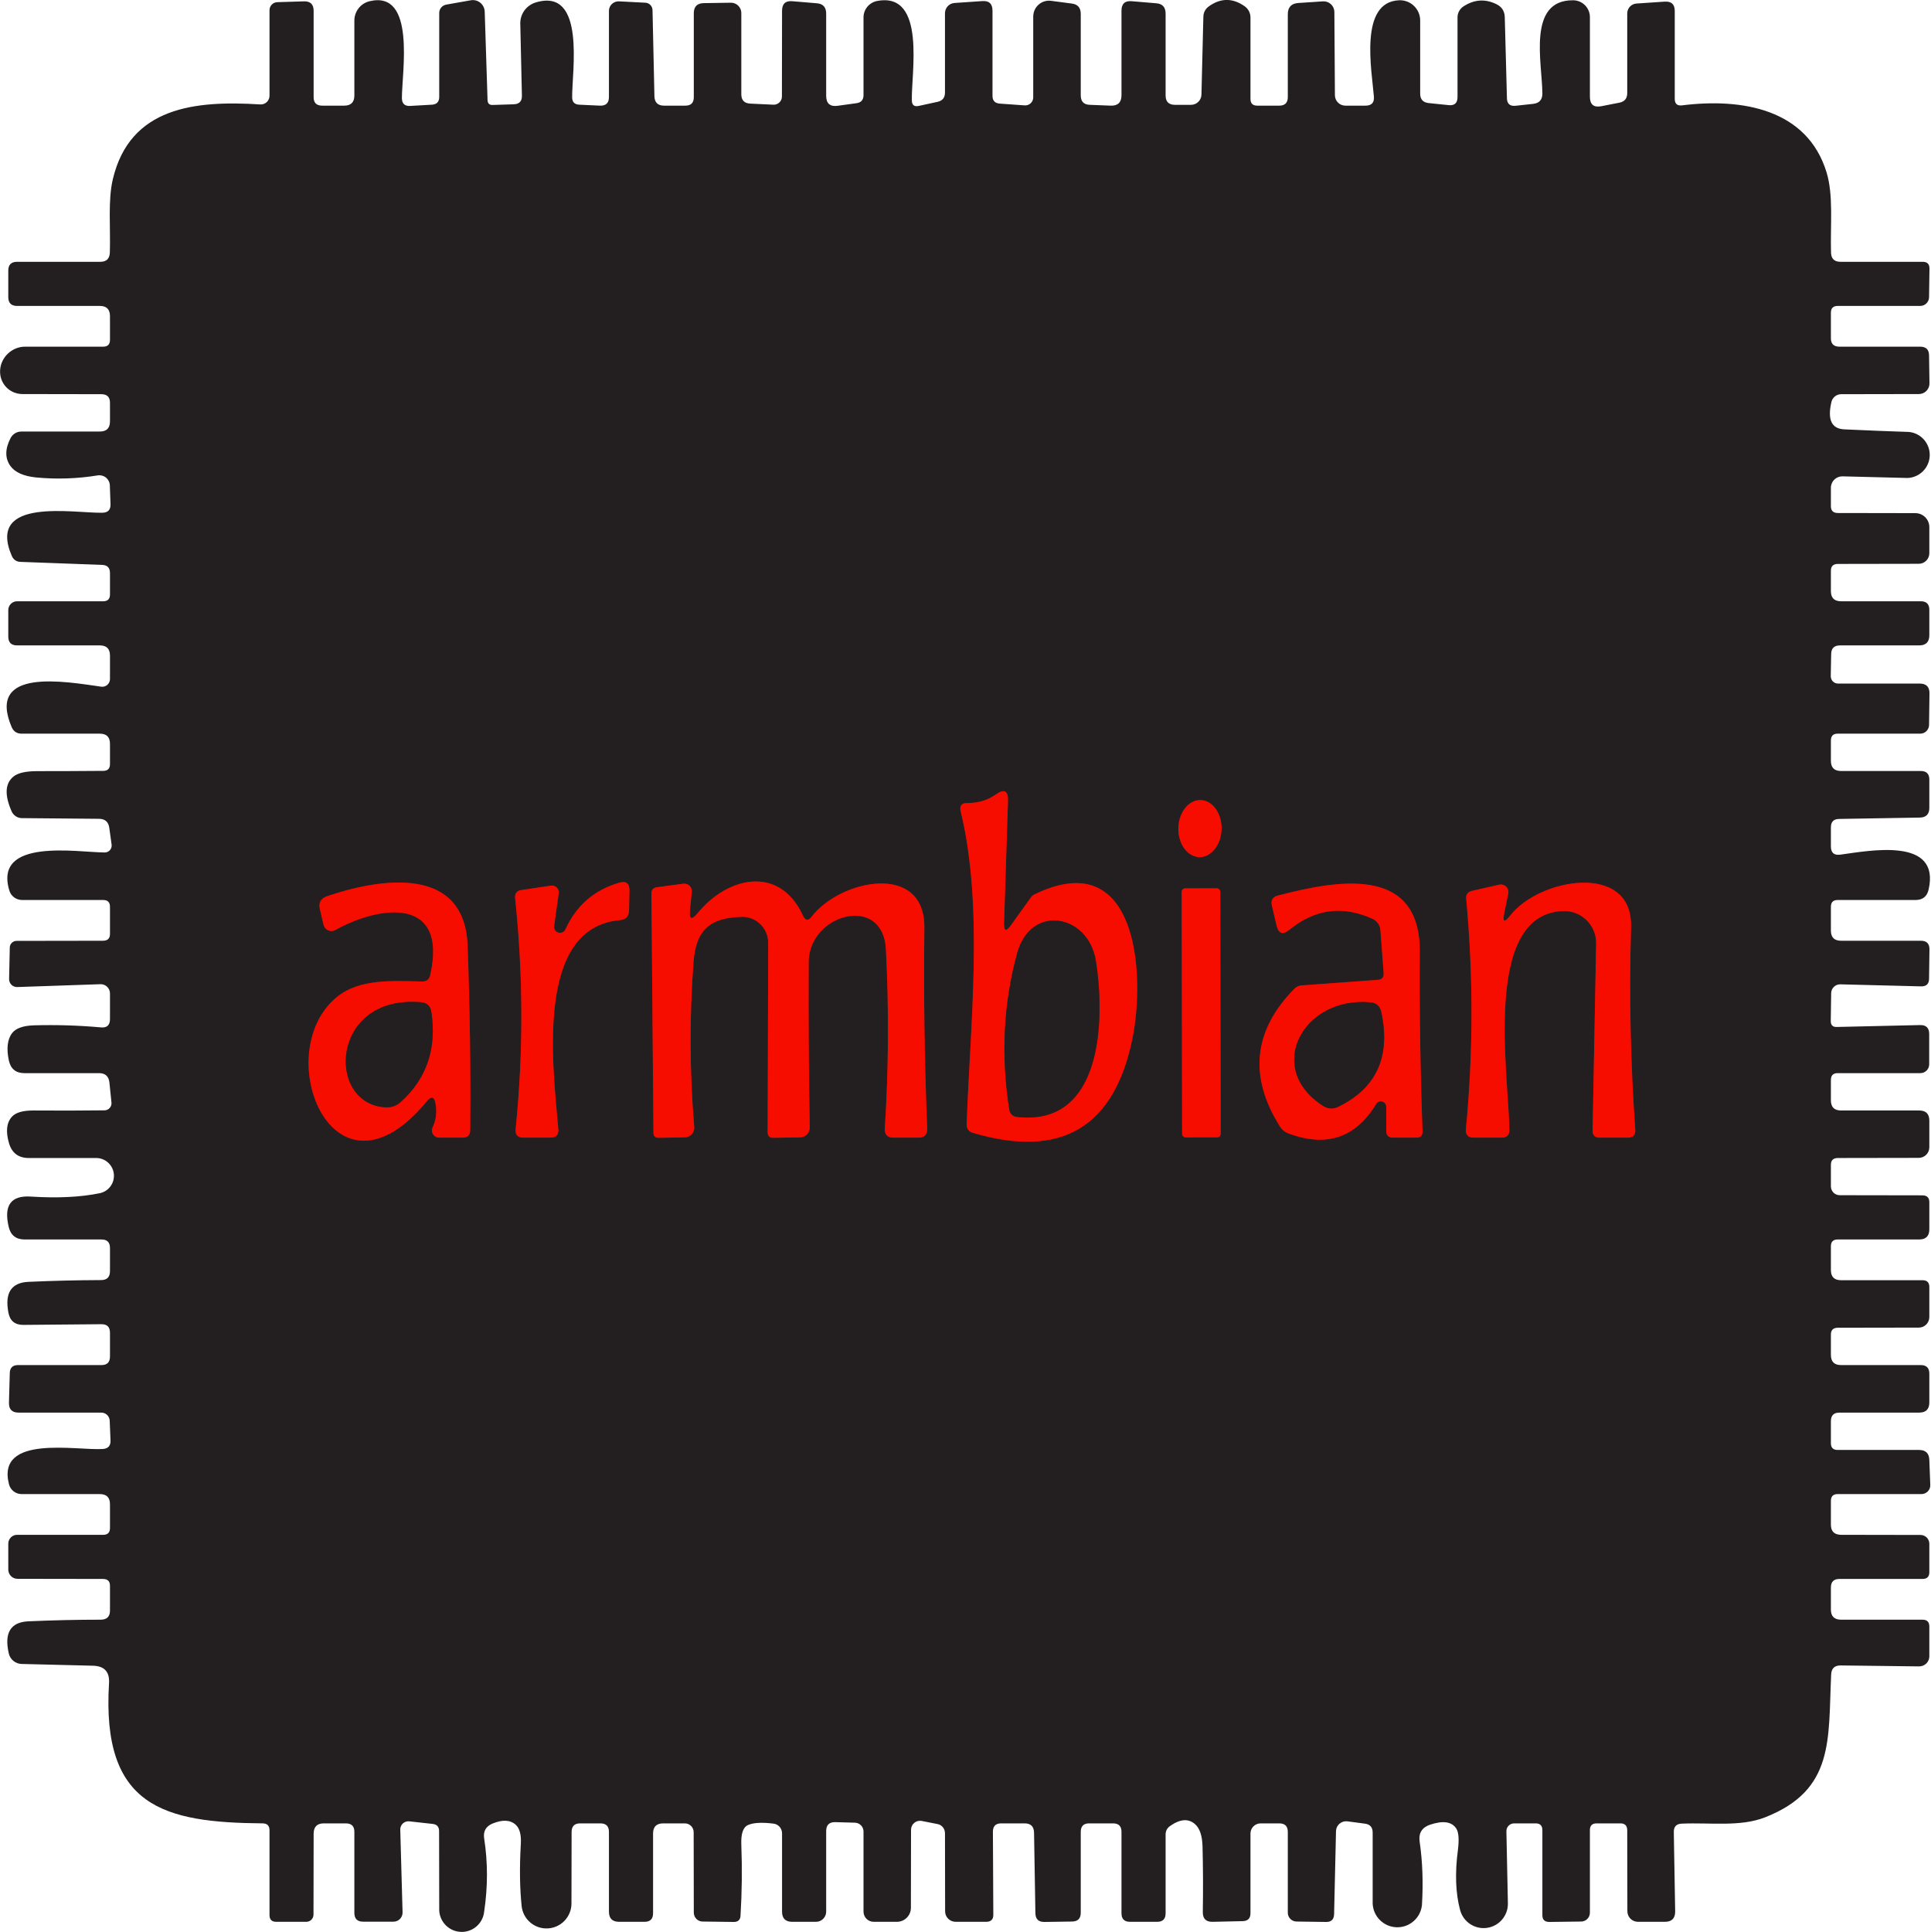
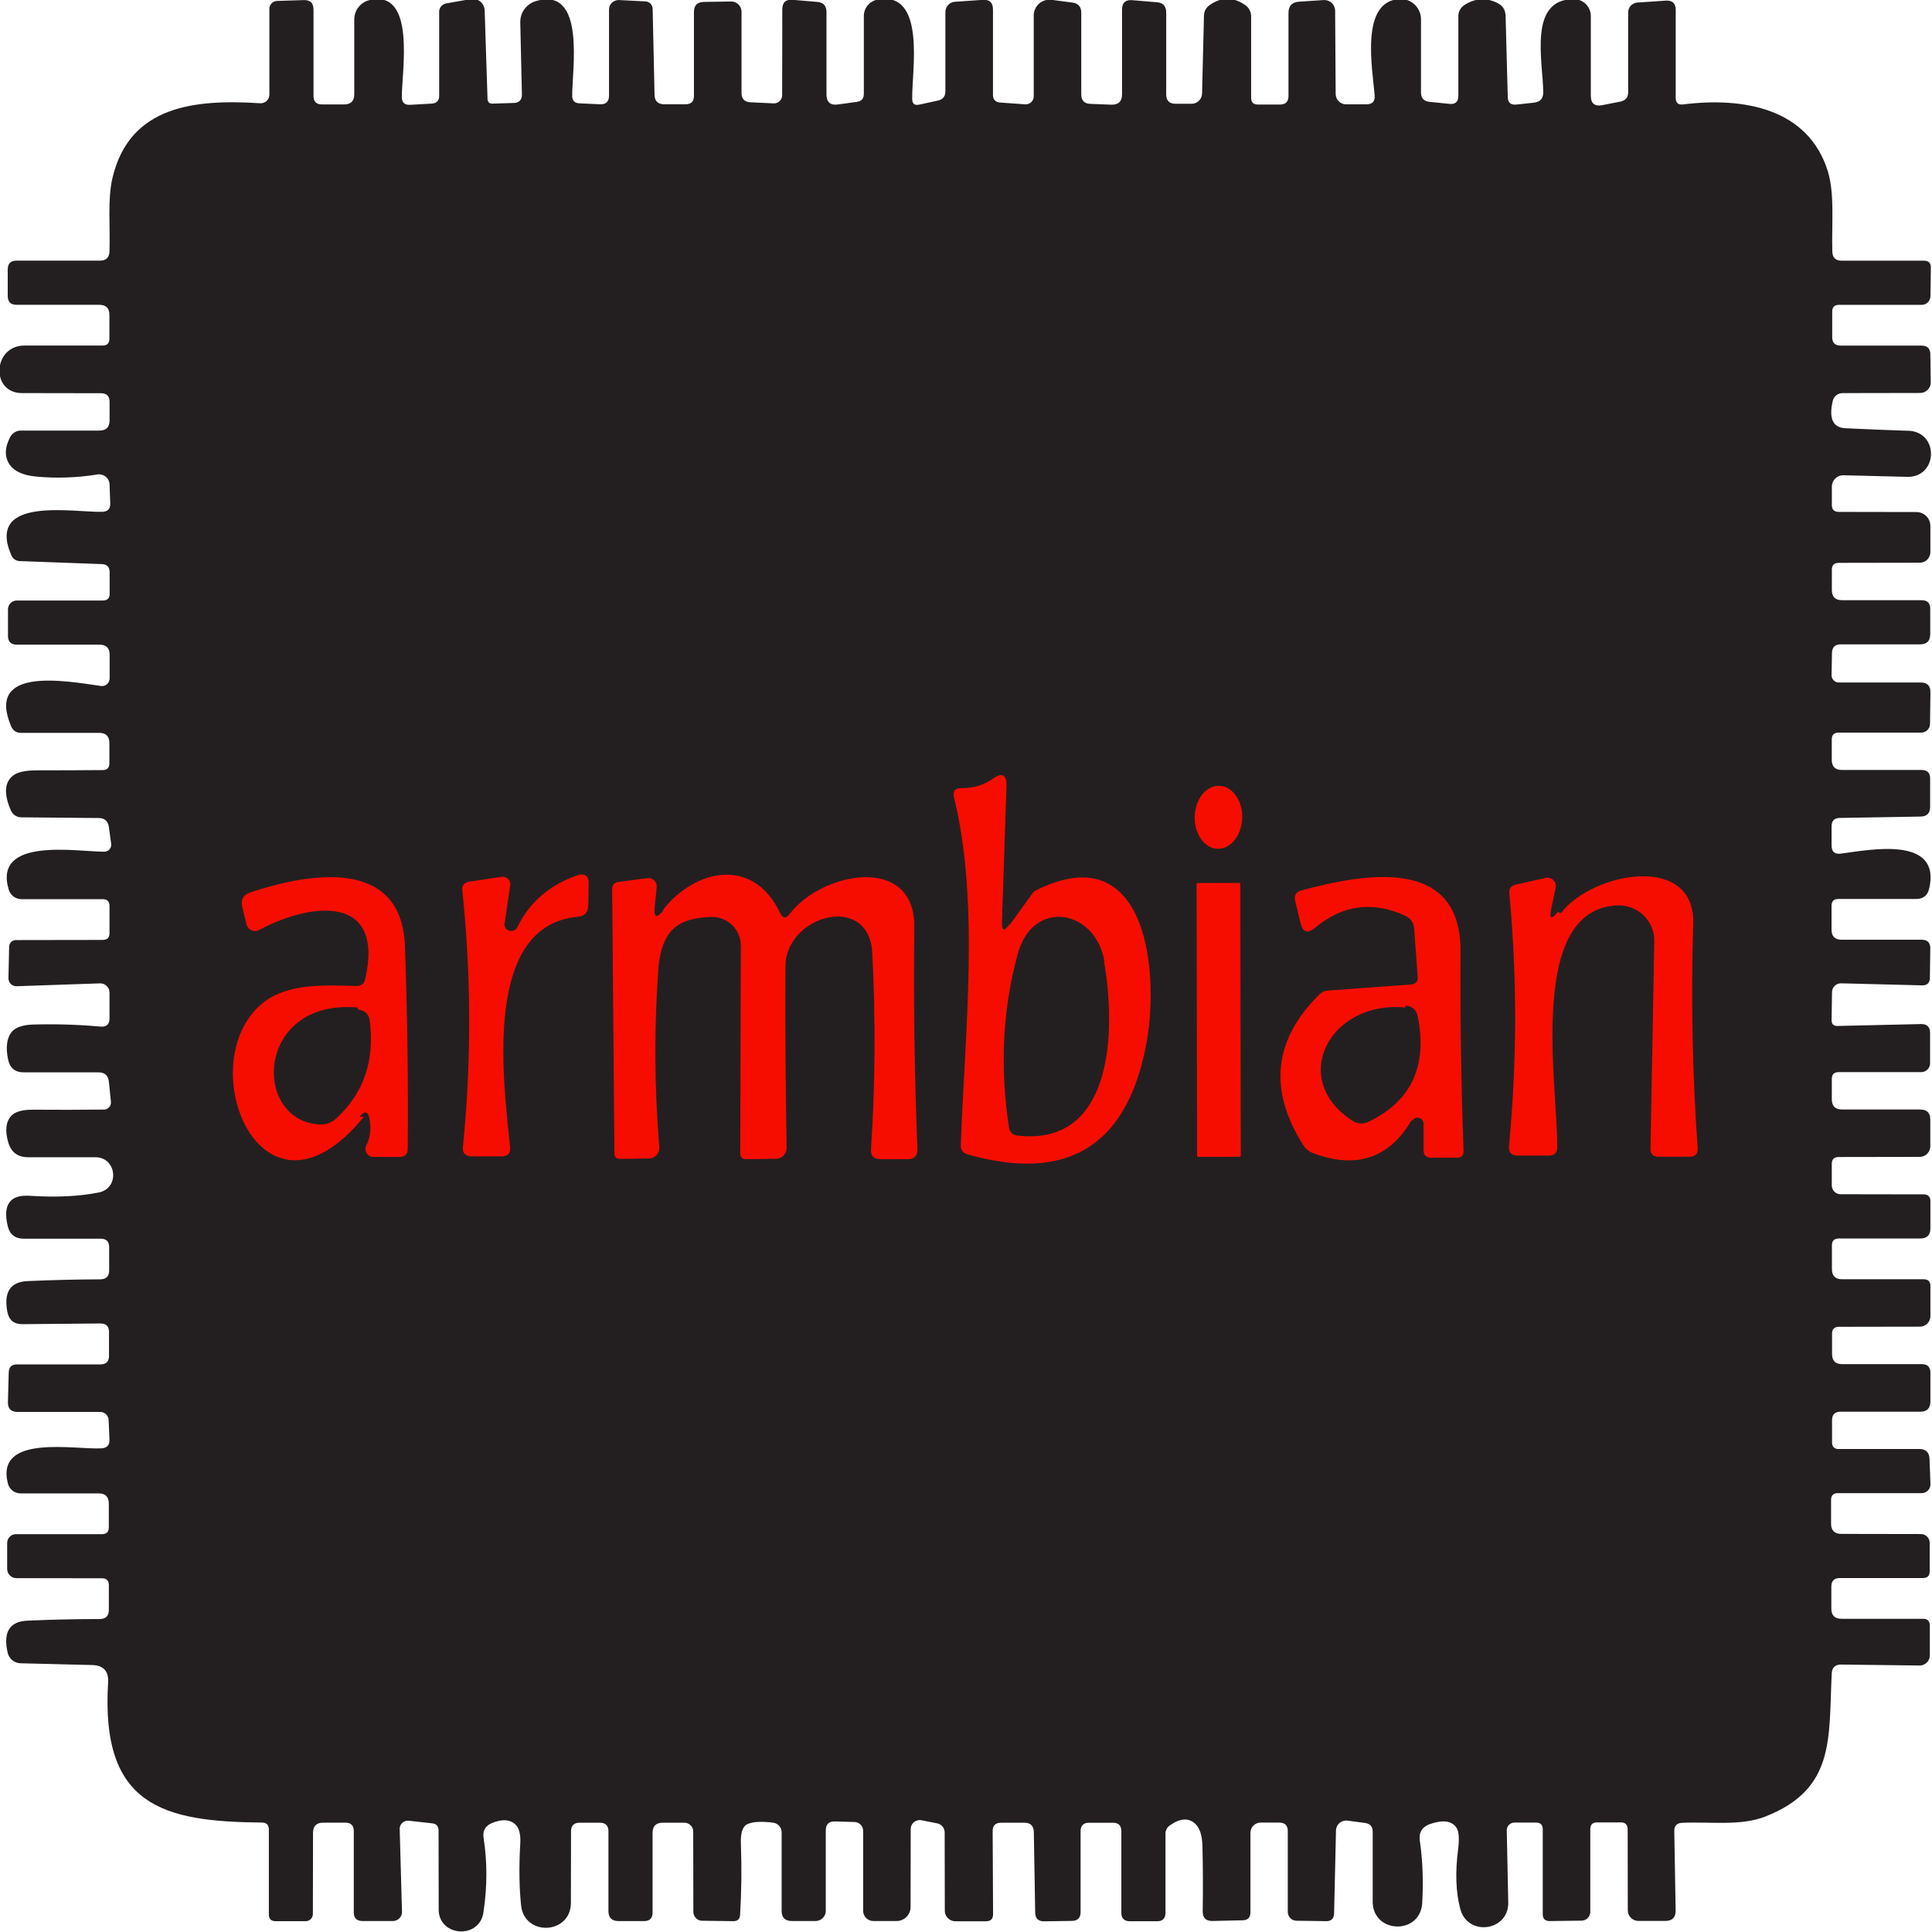
- <svg xmlns="http://www.w3.org/2000/svg" viewBox="28.65 29.22 142.17 142.28">
-   <g fill="none" stroke="#8d1610" stroke-width="2">
-     <path d="m102.6 97.19.29-8.98q.04-1.14-.9-.48-.91.64-2.09.63-.65-.01-.49.62c1.71 7.03.69 15.76.44 23.02q-.02.51.47.65 9.73 2.87 11.73-6.93c.98-4.8.37-14.35-7.23-10.62a.56.5 3 0 0-.21.17l-1.5 2.09q-.54.75-.51-.17M116.982 92.34a2.1 1.59 91.3 0 0 1.638-2.064 2.1 1.59 91.3 0 0-1.542-2.135 2.1 1.59 91.3 0 0-1.638 2.063 2.1 1.59 91.3 0 0 1.542 2.136M60.73 110.5q.17.93-.22 1.75a.53.53 0 0 0 .48.75h1.74q.54 0 .55-.54.06-6.81-.19-13.59c-.21-5.96-6.42-4.98-10.35-3.65q-.69.24-.53.95l.27 1.15a.6.59 68.8 0 0 .87.39c3.24-1.81 8.3-2.53 6.99 3.31q-.1.49-.6.48c-2.15-.04-4.63-.23-6.32 1.18-4.94 4.14-.21 15.97 6.66 7.65q.51-.63.65.17M69.46 97.44 69.8 95a.5.5 0 0 0-.56-.56l-2.2.33q-.5.08-.45.59.9 8.5.04 17-.07.64.57.64h1.99q.64 0 .58-.63c-.42-4.81-1.7-14.83 4.54-15.39q.66-.06.67-.72l.03-1.45q.01-.81-.76-.58-2.77.81-3.96 3.45a.44.44 0 0 1-.83-.24M79.47 96.21l.13-1.31a.55.55 0 0 0-.62-.6l-1.94.26q-.42.06-.41.47l.15 17.61q0 .37.37.37l1.94-.03a.7.7 0 0 0 .69-.76q-.51-6.08-.05-12.17c.18-2.35 1.21-3.24 3.53-3.31a1.91 1.9 89 0 1 1.97 1.91l-.04 13.95q0 .41.41.41l1.99-.03a.72.71 89.2 0 0 .7-.73q-.11-6.09-.08-12.18c.02-3.56 5.49-5.05 5.69-.93q.34 6.57-.08 13.19-.04.67.64.67h1.84q.67 0 .64-.68-.3-7.38-.21-14.76c.06-4.89-6.21-3.56-8.29-.84q-.38.5-.65-.07c-1.73-3.75-5.55-2.87-7.74-.2q-.69.85-.58-.24M139.44 96.47l.3-1.46a.55.55 0 0 0-.66-.64l-2.02.46q-.46.11-.42.58.79 8.48-.02 16.95-.06.64.58.64h2.05q.58 0 .57-.58c-.07-4.23-1.98-15.89 3.95-16.11a2.36 2.35-.5 0 1 2.44 2.4l-.26 13.76q-.01.53.52.53h2.07q.59 0 .55-.59-.53-7.45-.31-14.91c.14-4.82-6.76-3.63-8.91-.84q-.63.8-.43-.19M118.524 94.897a.26.26 0 0 0-.26-.259l-2.32.004a.26.26 0 0 0-.26.26l.032 17.82a.26.26 0 0 0 .26.26l2.32-.004a.26.26 0 0 0 .26-.26l-.032-17.82M130.75 110.73v1.77q0 .5.5.5h1.72q.47 0 .45-.47-.24-6.63-.2-13.23c.03-6.38-6.06-5.27-10.44-4.13q-.59.15-.45.74l.34 1.46q.22.92.95.32 2.83-2.31 6.13-.8a.99.99 0 0 1 .57.81l.24 3.17q.04.48-.44.51l-5.6.41a.82.81 19.8 0 0-.54.25q-4.52 4.61-1.07 10.12a1.31 1.26 83.1 0 0 .66.54q4.19 1.54 6.43-2.17a.4.4 0 0 1 .75.2" vector-effect="non-scaling-stroke" />
-     <path d="M109.36 99.97c-.55-3.43-4.79-4.23-5.8-.53q-1.51 5.56-.57 11.51a.61.61 0 0 0 .54.52c6.42.76 6.5-7.36 5.83-11.5M59.66 103.03c-6.72-.58-7.02 7.55-2.58 7.74a1.5 1.49-64.7 0 0 1.08-.39q2.87-2.58 2.26-6.63-.09-.66-.76-.72M129.59 103.04c-4.94-.47-7.85 4.84-3.48 7.63a1.12 1.08 47.8 0 0 1.08.07q4.26-2.06 3.19-7-.14-.64-.79-.7" vector-effect="non-scaling-stroke" />
-   </g>
-   <path fill="#231f20" d="M164 136h5.99q.74 0 .76.74l.07 1.83a.65.65 0 0 1-.65.68H164q-.5 0-.5.5v1.75q0 .74.75.75l5.85.01a.65.65 0 0 1 .65.65V145q0 .5-.5.5h-6.12q-.63 0-.63.63v1.62q0 .75.75.75h6q.5 0 .5.5v2.2a.75.74.4 0 1-.76.74l-5.76-.07q-.68-.01-.71.66c-.23 4.77.28 8.51-4.88 10.53-1.82.71-4.01.37-6.12.46q-.6.02-.59.62l.1 5.84q.01.77-.76.77h-1.98a.78.78 0 0 1-.78-.78l-.01-5.97q-.01-.5-.5-.5h-1.75q-.5 0-.5.5v6.08a.65.65 0 0 1-.64.65l-2.35.03q-.51 0-.51-.5V164q0-.5-.5-.5h-1.58a.57.57 0 0 0-.57.58l.11 5.29a1.79 1.79 0 0 1-3.52.51q-.5-1.86-.16-4.43.14-1.13-.11-1.55-.49-.79-1.95-.3-.89.31-.76 1.24.32 2.2.17 4.67a1.82 1.82 0 0 1-3.63-.11v-5.23q0-.58-.58-.65l-1.28-.17a.75.74 4.2 0 0-.84.72l-.14 6.12q-.02.58-.59.57l-2.18-.03a.65.65 0 0 1-.64-.65v-5.95q0-.63-.63-.63h-1.37a.75.75 0 0 0-.75.75v5.87q0 .56-.56.58l-2.22.05q-.74.02-.73-.72.04-2.43-.02-4.82-.03-1.19-.55-1.65-.73-.65-1.85.14-.32.23-.32.62v5.8q0 .63-.62.63h-2q-.63 0-.63-.63v-6q0-.62-.62-.62h-1.76q-.62 0-.62.63v5.95q0 .64-.64.65l-2.04.03q-.64.01-.66-.63l-.1-5.95q-.02-.68-.69-.68h-1.73q-.61 0-.61.61l.03 6.11q.01.53-.53.53h-2.24a.78.77 0 0 1-.78-.77l-.01-5.77a.69.67-85.4 0 0-.55-.66l-1.17-.23a.66.66 0 0 0-.78.64l-.01 5.76a1.03 1.03 0 0 1-1.03 1.03H93a.75.75 0 0 1-.75-.75v-5.9a.65.65 0 0 0-.64-.65l-1.43-.04q-.68-.02-.68.66V170a.75.75 0 0 1-.75.75H87q-.75 0-.75-.75v-5.77a.72.71-86.4 0 0-.62-.71q-1.29-.16-1.88.1-.55.23-.5 1.45.1 2.64-.06 5.24-.03.45-.49.45l-2.3-.03a.66.65 89.6 0 1-.65-.65l-.01-5.93a.65.65 0 0 0-.65-.65H77.5q-.75 0-.75.75v5.87q0 .63-.63.63h-1.87q-.75 0-.75-.75v-5.87q0-.63-.63-.63h-1.49q-.62 0-.63.62l-.01 5.28a1.84 1.84 0 0 1-3.67.19q-.21-2-.06-4.57.06-1.04-.39-1.43-.6-.53-1.71-.07-.72.31-.6 1.09.41 2.64 0 5.39a1.66 1.66 0 0 1-3.31-.24l-.01-5.69q0-.48-.48-.53l-1.71-.19a.6.6 0 0 0-.67.61l.17 6.09a.67.67 0 0 1-.67.69H55.4q-.65 0-.65-.65v-5.97q0-.62-.63-.62H52.5q-.74 0-.75.75l-.01 5.97a.53.53 0 0 1-.53.53H49q-.5 0-.5-.5v-6.24q0-.5-.5-.51c-7.28-.06-11.88-1.21-11.32-10.32q.08-1.25-1.17-1.29l-5.27-.13a1 .99 83.9 0 1-.94-.76q-.53-2.29 1.44-2.38 2.68-.12 5.34-.12.67-.01.67-.67V146q0-.49-.5-.5l-6.31-.01a.68.68 0 0 1-.68-.68v-1.91a.65.65 0 0 1 .65-.65h6.34q.5 0 .5-.5V140q0-.75-.75-.75h-5.76a.96.96 0 0 1-.93-.73c-.94-3.69 4.99-2.46 6.92-2.59q.58-.05.56-.62l-.06-1.46a.62.62 0 0 0-.62-.6h-6.09q-.73 0-.71-.73l.06-2.19q.02-.58.61-.58h6.14q.63 0 .63-.63v-1.75q0-.64-.64-.63l-5.75.05q-.92 0-1.09-.9-.42-2.18 1.47-2.27 2.69-.12 5.35-.13.66 0 .66-.66v-1.7q0-.63-.62-.63h-5.66q-.96 0-1.18-.93-.56-2.37 1.62-2.23 2.96.19 5.1-.25a1.31 1.31 0 0 0-.26-2.59h-4.98q-1.14 0-1.46-1.1-.37-1.28.21-1.93.41-.47 1.58-.47 2.63.02 5.24-.01a.52.52 0 0 0 .52-.57l-.15-1.47q-.07-.7-.77-.7h-5.49q-.95 0-1.15-.94-.27-1.29.22-1.98.4-.56 1.62-.6 2.48-.07 4.93.15.68.07.68-.61v-1.89a.68.68 0 0 0-.7-.68l-6.13.21a.58.58 0 0 1-.6-.59l.05-2.32a.5.5 0 0 1 .5-.49l6.38-.01q.5-.01.5-.5v-2q0-.5-.5-.5h-5.97a.99.97-8.4 0 1-.94-.69c-1.19-3.91 5.01-2.82 7.02-2.81a.51.51 0 0 0 .51-.58l-.17-1.23q-.09-.67-.77-.67l-5.68-.05a.84.83 78 0 1-.74-.49q-.8-1.81.13-2.57.49-.4 1.75-.4 2.44 0 4.86-.02.5 0 .5-.5V84q0-.75-.75-.75h-5.76q-.52 0-.73-.48c-1.88-4.41 3.92-3.36 6.6-2.98a.57.56-86 0 0 .64-.56V77.5q0-.75-.75-.75h-6.09q-.65 0-.65-.65v-1.95a.65.65 0 0 1 .65-.65h6.34q.5 0 .5-.5v-1.58q0-.58-.58-.6l-5.99-.22q-.48-.01-.67-.46c-1.86-4.35 4.62-3.11 6.68-3.16q.62-.01.6-.63l-.05-1.39a.77.77 0 0 0-.89-.73q-2.29.37-4.55.15-1.38-.14-1.89-.85-.6-.85.02-2.05a.89.89 0 0 1 .79-.48H36q.75 0 .75-.75v-1.37q0-.62-.62-.63l-5.82-.01a1.79 1.7-43.4 0 1 .19-3.49h5.75q.5 0 .5-.5V52.5q0-.75-.75-.75h-6.09q-.65 0-.65-.65v-1.95q0-.65.65-.65h6.13q.67 0 .7-.67c.06-1.84-.15-3.85.22-5.41 1.26-5.33 6.06-5.81 10.85-5.51a.64.64 0 0 0 .69-.64v-6.3a.59.59 0 0 1 .57-.59l1.95-.06q.73-.03.73.7v6.36q0 .62.63.62H54q.75 0 .75-.75v-5.51a1.47 1.46 83.3 0 1 1.12-1.43c3.43-.82 2.38 5.23 2.38 7.14q.01.61.62.57l1.6-.09q.53-.04.53-.57v-6.19a.63.62-5 0 1 .52-.61l1.81-.32a.88.87 84 0 1 1.02.83l.21 6.54q.02.35.37.34l1.56-.05q.61-.02.6-.63l-.12-5.31a1.6 1.6 0 0 1 1.14-1.56c3.71-1.12 2.66 5.12 2.68 6.98q0 .53.53.55l1.51.07q.67.03.67-.64v-6.34a.71.7 1.5 0 1 .75-.7l1.94.1a.56.55-88.9 0 1 .52.55l.14 6.34q.02.69.71.69h1.57q.62 0 .62-.62V30.2q0-.74.74-.75l1.99-.03a.76.76 0 0 1 .77.76v5.98q0 .66.66.69l1.7.08a.6.6 0 0 0 .63-.6l.01-6.33q.01-.76.76-.69l1.79.15q.7.05.7.76v6.05q0 .86.85.74l1.38-.19q.52-.07.52-.6V30.5a1.24 1.23-5.4 0 1 1.01-1.21c3.64-.68 2.49 5.39 2.55 7.33q.01.51.51.4l1.38-.3q.55-.12.55-.68V30.2a.76.75 88 0 1 .7-.76l2.04-.14q.76-.06.76.71v6.27q0 .53.53.57l1.83.13a.59.59 0 0 0 .64-.59v-5.95a1.17 1.16-86.3 0 1 1.31-1.16l1.52.2q.67.08.67.76v6q0 .68.67.7l1.53.06q.8.03.8-.77v-6.22q0-.77.76-.7l1.79.15q.7.05.7.76v6.03q0 .69.69.69h1.18a.77.77 0 0 0 .77-.75l.14-5.72q.01-.51.43-.8 1.3-.91 2.61.01a1.01 1 17.6 0 1 .43.82v6q0 .5.5.5h1.62q.63 0 .63-.63v-6.1q0-.78.78-.83l1.81-.12a.79.79 0 0 1 .84.78l.04 6.14a.77.77 0 0 0 .77.76h1.48q.68 0 .62-.67c-.15-1.91-1.11-6.96 1.85-7.09a1.49 1.49 0 0 1 1.56 1.49v5.39q0 .62.62.69l1.46.15q.67.08.67-.6V30.5a.98.96-16.9 0 1 .44-.81q1.2-.78 2.45-.15.57.29.59.94l.16 5.97q.01.62.63.56l1.29-.14q.69-.07.69-.76c-.01-2.24-1.14-6.89 2.26-6.87a1.24 1.24 0 0 1 1.24 1.24v5.86q0 .87.85.7l1.33-.26q.57-.12.57-.7v-5.87a.73.73 0 0 1 .69-.73l2.07-.14q.74-.05.74.69v6.47q0 .54.53.48c4.46-.56 9.23.29 10.65 4.93.52 1.7.27 3.91.33 5.92q.02.67.7.67h6.05q.51 0 .5.51l-.03 2.1a.65.65 0 0 1-.65.64H164q-.5 0-.5.5v1.88q0 .62.63.62h5.95q.64 0 .65.64l.03 2.06a.78.78 0 0 1-.78.79l-5.73.01a.74.74 0 0 0-.71.57q-.46 1.96.95 2.02 2.83.13 4.76.19a1.7 1.7 0 0 1-.1 3.39l-4.79-.12a.84.84 0 0 0-.86.84v1.36q0 .49.5.5l5.72.01a1.03 1.03 0 0 1 1.03 1.03v1.92a.78.78 0 0 1-.78.78l-5.97.01q-.5.01-.5.5v1.5q0 .75.75.75h5.87q.63 0 .63.63V76q0 .75-.75.75h-5.83q-.64 0-.65.64l-.03 1.63a.54.53 90 0 0 .53.54h6.02q.73 0 .72.73l-.03 2.32a.65.65 0 0 1-.65.64H164q-.5 0-.5.5v1.5q0 .75.75.75h5.87q.63 0 .63.63v2.08q0 .71-.71.72l-5.94.1q-.6.01-.6.62v1.41q0 .69.69.6c2.11-.28 7.39-1.34 6.51 2.56q-.17.78-.97.78H164q-.5 0-.5.5v1.75q0 .75.75.75h5.88q.63 0 .63.63l-.03 2.16q0 .58-.58.57l-5.95-.15a.66.66 0 0 0-.68.65l-.03 2.06q0 .44.43.43l6.14-.14q.68-.02.68.66v2.23a.65.65 0 0 1-.65.65H164q-.5 0-.5.5v1.5q0 .75.75.75H170q.75 0 .75.75v1.96a.78.78 0 0 1-.78.78l-5.97.01q-.5.01-.5.5v1.59a.65.65 0 0 0 .65.65l6.1.01q.5.01.5.5v2q0 .75-.75.75h-6q-.5 0-.5.5v1.75q0 .75.75.75h6q.5 0 .5.5v2.21a.78.77-90 0 1-.77.78L164 127q-.5.01-.5.5v1.5q0 .75.75.75h5.87q.63 0 .63.63v2.12q0 .75-.75.75h-5.87q-.63 0-.63.63v1.62q0 .5.5.5Zm-61.4-38.81.29-8.98q.04-1.14-.9-.48-.91.64-2.09.63-.65-.01-.49.62c1.71 7.03.69 15.76.44 23.02q-.02.51.47.65 9.73 2.87 11.73-6.93c.98-4.8.37-14.35-7.23-10.62a.56.5 3 0 0-.21.17l-1.5 2.09q-.54.75-.51-.17Zm14.382-4.85a2.1 1.59 91.3 0 0 1.638-2.064 2.1 1.59 91.3 0 0-1.542-2.135 2.1 1.59 91.3 0 0-1.638 2.063 2.1 1.59 91.3 0 0 1.542 2.136ZM60.73 110.5q.17.93-.22 1.75a.53.53 0 0 0 .48.75h1.74q.54 0 .55-.54.06-6.81-.19-13.59c-.21-5.96-6.42-4.98-10.35-3.65q-.69.24-.53.95l.27 1.15a.6.59 68.8 0 0 .87.39c3.24-1.81 8.3-2.53 6.99 3.31q-.1.49-.6.48c-2.15-.04-4.63-.23-6.32 1.18-4.94 4.14-.21 15.97 6.66 7.65q.51-.63.65.17Zm8.73-13.06L69.8 95a.5.5 0 0 0-.56-.56l-2.2.33q-.5.08-.45.59.9 8.5.04 17-.07.64.57.64h1.99q.64 0 .58-.63c-.42-4.81-1.7-14.83 4.54-15.39q.66-.06.67-.72l.03-1.45q.01-.81-.76-.58-2.77.81-3.96 3.45a.44.44 0 0 1-.83-.24Zm10.01-1.23.13-1.31a.55.55 0 0 0-.62-.6l-1.94.26q-.42.06-.41.47l.15 17.61q0 .37.37.37l1.94-.03a.7.7 0 0 0 .69-.76q-.51-6.08-.05-12.17c.18-2.35 1.21-3.24 3.53-3.31a1.91 1.9 89 0 1 1.97 1.91l-.04 13.95q0 .41.41.41l1.99-.03a.72.71 89.2 0 0 .7-.73q-.11-6.09-.08-12.18c.02-3.56 5.49-5.05 5.69-.93q.34 6.57-.08 13.19-.04.67.64.67h1.84q.67 0 .64-.68-.3-7.38-.21-14.76c.06-4.89-6.21-3.56-8.29-.84q-.38.5-.65-.07c-1.73-3.75-5.55-2.87-7.74-.2q-.69.85-.58-.24Zm59.97.26.3-1.46a.55.55 0 0 0-.66-.64l-2.02.46q-.46.11-.42.58.79 8.48-.02 16.95-.06.64.58.64h2.05q.58 0 .57-.58c-.07-4.23-1.98-15.89 3.95-16.11a2.36 2.35-.5 0 1 2.44 2.4l-.26 13.76q-.01.53.52.53h2.07q.59 0 .55-.59-.53-7.45-.31-14.91c.14-4.82-6.76-3.63-8.91-.84q-.63.8-.43-.19Zm-20.916-1.573a.26.26 0 0 0-.26-.259l-2.32.004a.26.26 0 0 0-.26.26l.032 17.82a.26.26 0 0 0 .26.26l2.32-.004a.26.26 0 0 0 .26-.26l-.032-17.82Zm12.226 15.833v1.77q0 .5.5.5h1.72q.47 0 .45-.47-.24-6.63-.2-13.23c.03-6.38-6.06-5.27-10.44-4.13q-.59.15-.45.74l.34 1.46q.22.92.95.32 2.83-2.31 6.13-.8a.99.99 0 0 1 .57.81l.24 3.17q.04.48-.44.51l-5.6.41a.82.81 19.8 0 0-.54.25q-4.52 4.61-1.07 10.12a1.31 1.26 83.1 0 0 .66.54q4.19 1.54 6.43-2.17a.4.4 0 0 1 .75.2Z" />
-   <path fill="#f70d00" d="m103.11 97.36 1.5-2.09a.56.5 3 0 1 .21-.17c7.6-3.73 8.21 5.82 7.23 10.62q-2 9.8-11.73 6.93-.49-.14-.47-.65c.25-7.26 1.27-15.99-.44-23.02q-.16-.63.49-.62 1.18.01 2.09-.63.94-.66.9.48l-.29 8.98q-.03.92.51.17Zm6.25 2.61c-.55-3.43-4.79-4.23-5.8-.53q-1.51 5.56-.57 11.51a.61.61 0 0 0 .54.52c6.42.76 6.5-7.36 5.83-11.5Z" />
-   <ellipse fill="#f70d00" rx="2.1" ry="1.59" transform="rotate(91.3 14.407 102.322)" />
-   <path fill="#f70d00" d="M60.08 110.33c-6.87 8.32-11.6-3.51-6.66-7.65 1.69-1.41 4.17-1.22 6.32-1.18q.5.01.6-.48c1.31-5.84-3.75-5.12-6.99-3.31a.6.59 68.8 0 1-.87-.39l-.27-1.15q-.16-.71.53-.95c3.93-1.33 10.14-2.31 10.35 3.65q.25 6.78.19 13.59-.01.54-.55.54h-1.74a.53.53 0 0 1-.48-.75q.39-.82.22-1.75-.14-.8-.65-.17Zm-.42-7.3c-6.72-.58-7.02 7.55-2.58 7.74a1.5 1.49-64.7 0 0 1.08-.39q2.87-2.58 2.26-6.63-.09-.66-.76-.72ZM69.46 97.44a.44.44 0 0 0 .83.24q1.19-2.64 3.96-3.45.77-.23.76.58l-.03 1.45q-.01.66-.67.72c-6.24.56-4.96 10.58-4.54 15.39q.06.63-.58.63H67.2q-.64 0-.57-.64.86-8.5-.04-17-.05-.51.45-.59l2.2-.33a.5.5 0 0 1 .56.56l-.34 2.44ZM80.05 96.45c2.19-2.67 6.01-3.55 7.74.2q.27.57.65.07c2.08-2.72 8.35-4.05 8.29.84q-.09 7.38.21 14.76.03.68-.64.68h-1.84q-.68 0-.64-.67.42-6.62.08-13.19c-.2-4.12-5.67-2.63-5.69.93q-.03 6.09.08 12.18a.72.71 89.2 0 1-.7.73l-1.99.03q-.41 0-.41-.41l.04-13.95a1.91 1.9 89 0 0-1.97-1.91c-2.32.07-3.35.96-3.53 3.31q-.46 6.09.05 12.17a.7.7 0 0 1-.69.76l-1.94.03q-.37 0-.37-.37l-.15-17.61q-.01-.41.41-.47l1.94-.26a.55.55 0 0 1 .62.6l-.13 1.31q-.11 1.09.58.24ZM139.87 96.66c2.15-2.79 9.05-3.98 8.91.84q-.22 7.46.31 14.91.04.59-.55.59h-2.07q-.53 0-.52-.53l.26-13.76a2.36 2.35-.5 0 0-2.44-2.4c-5.93.22-4.02 11.88-3.95 16.11q.01.58-.57.58h-2.05q-.64 0-.58-.64.81-8.47.02-16.95-.04-.47.42-.58l2.02-.46a.55.55 0 0 1 .66.64l-.3 1.46q-.2.99.43.19Z" />
-   <rect width="2.84" height="18.34" x="-1.42" y="-9.17" fill="#f70d00" rx=".26" transform="rotate(-.1 59537.294 -67052.895)" />
-   <path fill="#f70d00" d="M130 110.53q-2.24 3.71-6.43 2.17a1.31 1.26 83.1 0 1-.66-.54q-3.45-5.51 1.07-10.12a.82.81 19.8 0 1 .54-.25l5.6-.41q.48-.03.44-.51l-.24-3.17a.99.99 0 0 0-.57-.81q-3.3-1.51-6.13.8-.73.6-.95-.32l-.34-1.46q-.14-.59.45-.74c4.38-1.14 10.47-2.25 10.44 4.13q-.04 6.6.2 13.23.02.47-.45.47h-1.72q-.5 0-.5-.5v-1.77a.4.4 0 0 0-.75-.2Zm-.41-7.49c-4.94-.47-7.85 4.84-3.48 7.63a1.12 1.08 47.8 0 0 1.08.07q4.26-2.06 3.19-7-.14-.64-.79-.7Z" />
-   <path fill="#231f20" d="M103.56 99.44c1.01-3.7 5.25-2.9 5.8.53.67 4.14.59 12.26-5.83 11.5a.61.61 0 0 1-.54-.52q-.94-5.95.57-11.51ZM60.42 103.75q.61 4.05-2.26 6.63a1.5 1.49-64.7 0 1-1.08.39c-4.44-.19-4.14-8.32 2.58-7.74q.67.06.76.72ZM130.38 103.74q1.07 4.94-3.19 7a1.12 1.08 47.8 0 1-1.08-.07c-4.37-2.79-1.46-8.1 3.48-7.63q.65.06.79.7Z" />
+ <svg xmlns="http://www.w3.org/2000/svg" width="512" height="512" version="1.1" viewBox="0 0 512 512">
+   <path d="m487 384h21.6c1.78 0 2.69 0.888 2.74 2.66l0.252 6.59c0.062 1.33-1 2.45-2.34 2.45h-22.2c-1.2 0-1.8 0.6-1.8 1.8v6.3c0 1.78 0.9 2.67 2.7 2.7l21.1 0.036c1.29 0 2.34 1.05 2.34 2.34v7.52c0 1.2-0.6 1.8-1.8 1.8h-22c-1.51 0-2.27 0.756-2.27 2.27v5.83c0 1.8 0.9 2.7 2.7 2.7h21.6c1.2 0 1.8 0.6 1.8 1.8v7.92c4.3e-4 1.48-1.23 2.68-2.74 2.66l-20.7-0.252c-1.63-0.025-2.48 0.768-2.56 2.38-0.828 17.2 1.01 30.6-17.6 37.9-6.55 2.56-14.4 1.33-22 1.66-1.44 0.048-2.15 0.792-2.12 2.23l0.36 21c0.025 1.85-0.888 2.77-2.74 2.77h-7.13c-1.55 0-2.81-1.26-2.81-2.81l-0.036-21.5c-0.025-1.2-0.624-1.8-1.8-1.8h-6.3c-1.2 0-1.8 0.6-1.8 1.8v21.9c1.4e-4 1.28-1.03 2.32-2.3 2.34l-8.46 0.108c-1.22 0-1.84-0.6-1.84-1.8v-22.5c0-1.2-0.6-1.8-1.8-1.8h-5.69c-1.15-1.8e-4 -2.07 0.94-2.05 2.09l0.396 19c0.229 7.66-10.7 9.24-12.7 1.84-1.2-4.46-1.39-9.78-0.576-15.9 0.336-2.71 0.204-4.57-0.396-5.58-1.18-1.9-3.52-2.26-7.02-1.08-2.14 0.744-3.05 2.23-2.74 4.46 0.768 5.28 0.972 10.9 0.612 16.8-0.799 8.12-12.8 7.76-13.1-0.396v-18.8c0-1.39-0.696-2.17-2.09-2.34l-4.61-0.612c-1.59-0.193-3 1.01-3.03 2.59l-0.504 22c-0.048 1.39-0.756 2.08-2.12 2.05l-7.85-0.108c-1.28-0.018-2.31-1.06-2.3-2.34v-21.4c0-1.51-0.756-2.27-2.27-2.27h-4.93c-1.49 0-2.7 1.21-2.7 2.7v21.1c0 1.34-0.672 2.04-2.02 2.09l-8 0.18c-1.78 0.048-2.65-0.816-2.63-2.59 0.096-5.83 0.072-11.6-0.072-17.3-0.072-2.85-0.732-4.83-1.98-5.94-1.75-1.56-3.97-1.39-6.66 0.504-0.768 0.552-1.15 1.3-1.15 2.23v20.9c0 1.51-0.744 2.27-2.23 2.27h-7.2c-1.51 0-2.27-0.756-2.27-2.27v-21.6c0-1.49-0.744-2.23-2.23-2.23h-6.34c-1.49 0-2.23 0.756-2.23 2.27v21.4c0 1.54-0.768 2.32-2.3 2.34l-7.35 0.108c-1.54 0.025-2.33-0.732-2.38-2.27l-0.36-21.4c-0.048-1.63-0.876-2.45-2.48-2.45h-6.23c-1.46 0-2.2 0.732-2.2 2.2l0.108 22c0.025 1.27-0.612 1.91-1.91 1.91h-8.07c-1.55 0-2.81-1.24-2.81-2.77l-0.036-20.8c-0.025-1.18-0.854-2.17-1.98-2.38l-4.21-0.828c-1.45-0.268-2.79 0.832-2.81 2.3l-0.036 20.7c0 2.05-1.66 3.71-3.71 3.71h-6.16c-1.49 0-2.7-1.21-2.7-2.7v-21.2c1.4e-4 -1.28-1.03-2.32-2.3-2.34l-5.15-0.144c-1.63-0.048-2.45 0.744-2.45 2.38v21.3c0 1.49-1.21 2.7-2.7 2.7h-6.3c-1.8 0-2.7-0.9-2.7-2.7v-20.8c-7e-3 -1.3-0.96-2.39-2.23-2.56-3.1-0.384-5.35-0.264-6.77 0.36-1.32 0.552-1.92 2.29-1.8 5.22 0.24 6.33 0.168 12.6-0.216 18.9-0.072 1.08-0.66 1.62-1.76 1.62l-8.28-0.108c-1.28-1.1e-4 -2.32-1.04-2.34-2.34l-0.036-21.3c0-1.29-1.05-2.34-2.34-2.34h-5.73c-1.8 0-2.7 0.9-2.7 2.7v21.1c0 1.51-0.756 2.27-2.27 2.27h-6.73c-1.8 0-2.7-0.9-2.7-2.7v-21.1c0-1.51-0.756-2.27-2.27-2.27h-5.37c-1.49 0-2.24 0.744-2.27 2.23l-0.036 19c-7e-3 8.38-12.3 9.01-13.2 0.684-0.504-4.8-0.576-10.3-0.216-16.4 0.144-2.5-0.324-4.21-1.4-5.15-1.44-1.27-3.49-1.36-6.16-0.252-1.73 0.744-2.45 2.05-2.16 3.92 0.984 6.33 0.984 12.8 0 19.4-0.777 7.71-12.3 6.87-11.9-0.864l-0.036-20.5c0-1.15-0.576-1.79-1.73-1.91l-6.16-0.684c-1.3-0.154-2.44 0.883-2.41 2.2l0.612 21.9c0.041 1.36-1.05 2.48-2.41 2.48h-8.03c-1.56 0-2.34-0.78-2.34-2.34v-21.5c0-1.49-0.756-2.23-2.27-2.23h-5.83c-1.78 0-2.68 0.9-2.7 2.7l-0.036 21.5c0 1.05-0.855 1.91-1.91 1.91h-7.96c-1.2 0-1.8-0.6-1.8-1.8v-22.5c0-1.2-0.6-1.81-1.8-1.84-26.2-0.216-42.8-4.35-40.8-37.1 0.192-3-1.21-4.55-4.21-4.64l-19-0.468c-1.61-0.037-3-1.16-3.39-2.73-1.27-5.49 0.456-8.35 5.19-8.56 6.43-0.288 12.8-0.432 19.2-0.432 1.61-0.025 2.41-0.828 2.41-2.41v-6.59c0-1.18-0.6-1.78-1.8-1.8l-22.7-0.036c-1.35 0-2.45-1.1-2.45-2.45v-6.87c0-1.29 1.05-2.34 2.34-2.34h22.8c1.2 0 1.8-0.6 1.8-1.8v-6.3c0-1.8-0.9-2.7-2.7-2.7h-20.7c-1.59-3e-3 -2.97-1.09-3.35-2.63-3.39-13.3 18-8.85 24.9-9.32 1.39-0.12 2.06-0.864 2.02-2.23l-0.216-5.25c-0.039-1.2-1.03-2.16-2.23-2.16h-21.9c-1.75 0-2.61-0.876-2.56-2.63l0.216-7.88c0.048-1.39 0.78-2.09 2.2-2.09h22.1c1.51 0 2.27-0.756 2.27-2.27v-6.3c0-1.54-0.768-2.29-2.3-2.27l-20.7 0.18c-2.21 0-3.52-1.08-3.93-3.24-1.01-5.23 0.756-7.95 5.29-8.17 6.46-0.288 12.9-0.444 19.3-0.468 1.58 0 2.38-0.792 2.38-2.38v-6.12c0-1.51-0.744-2.27-2.23-2.27h-20.4c-2.3 0-3.72-1.12-4.25-3.35-1.34-5.69 0.6-8.36 5.83-8.02 7.11 0.456 13.2 0.156 18.4-0.9 5.48-1.19 4.67-9.24-0.936-9.32h-17.9c-2.74 0-4.49-1.32-5.26-3.96-0.888-3.07-0.636-5.39 0.756-6.95 0.984-1.13 2.88-1.69 5.69-1.69 6.31 0.048 12.6 0.036 18.9-0.036 1.11 4e-3 1.98-0.948 1.87-2.05l-0.54-5.29c-0.168-1.68-1.09-2.52-2.77-2.52h-19.8c-2.28 0-3.66-1.13-4.14-3.38-0.648-3.09-0.384-5.47 0.792-7.13 0.96-1.34 2.91-2.06 5.83-2.16 5.95-0.168 11.9 0.011 17.8 0.54 1.63 0.168 2.45-0.564 2.45-2.2v-6.8c6e-4 -1.38-1.14-2.49-2.52-2.45l-22.1 0.756c-1.2 0.041-2.18-0.928-2.16-2.12l0.18-8.35c0.019-0.98 0.82-1.76 1.8-1.76l23-0.036c1.2-0.025 1.8-0.624 1.8-1.8v-7.2c0-1.2-0.6-1.8-1.8-1.8h-21.5c-1.57-4e-3 -2.94-1.01-3.39-2.48-4.29-14.1 18-10.1 25.3-10.1 1.12 0.011 1.99-0.977 1.84-2.09l-0.612-4.43c-0.216-1.61-1.14-2.41-2.77-2.41l-20.5-0.18c-1.15-0.025-2.18-0.709-2.67-1.76-1.92-4.34-1.76-7.43 0.468-9.25 1.18-0.96 3.28-1.44 6.3-1.44 5.86 0 11.7-0.025 17.5-0.072 1.2 0 1.8-0.6 1.8-1.8v-5.36c0-1.8-0.9-2.7-2.7-2.7h-20.7c-1.25 0-2.12-0.576-2.63-1.73-6.77-15.9 14.1-12.1 23.8-10.7 1.21 0.174 2.29-0.774 2.3-2.02v-6.23c0-1.8-0.9-2.7-2.7-2.7h-21.9c-1.56 0-2.34-0.78-2.34-2.34v-7.02c0-1.29 1.05-2.34 2.34-2.34h22.8c1.2 0 1.8-0.6 1.8-1.8v-5.69c0-1.39-0.696-2.11-2.09-2.16l-21.6-0.792c-1.15-0.025-1.96-0.576-2.41-1.66-6.7-15.7 16.6-11.2 24.1-11.4 1.49-0.025 2.21-0.78 2.16-2.27l-0.18-5c-0.066-1.66-1.57-2.89-3.21-2.63-5.5 0.888-11 1.07-16.4 0.54-3.31-0.336-5.58-1.36-6.81-3.06-1.44-2.04-1.42-4.5 0.072-7.38 0.551-1.06 1.65-1.73 2.85-1.73h20.8c1.8 0 2.7-0.9 2.7-2.7v-4.93c0-1.49-0.744-2.24-2.23-2.27l-21-0.036c-8.39-0.025-7.71-12.6 0.684-12.6h20.7c1.2 0 1.8-0.6 1.8-1.8v-6.3c0-1.8-0.9-2.7-2.7-2.7h-21.9c-1.56 0-2.34-0.78-2.34-2.34v-7.02c0-1.56 0.78-2.34 2.34-2.34h22.1c1.61 0 2.45-0.804 2.52-2.41 0.216-6.62-0.54-13.9 0.792-19.5 4.54-19.2 21.8-20.9 39.1-19.8 1.34 0.105 2.49-0.957 2.48-2.3v-22.7c-6.5e-4 -1.15 0.908-2.08 2.05-2.12l7.02-0.216c1.75-0.072 2.63 0.768 2.63 2.52v22.9c0 1.49 0.756 2.23 2.27 2.23h5.83c1.8 0 2.7-0.9 2.7-2.7v-19.8c-4e-3 -2.45 1.67-4.58 4.03-5.15 12.4-2.95 8.57 18.8 8.57 25.7 0.025 1.46 0.768 2.15 2.23 2.05l5.76-0.324c1.27-0.096 1.91-0.78 1.91-2.05v-22.3c4e-3 -1.08 0.792-2 1.87-2.2l6.52-1.15c1.86-0.327 3.59 1.08 3.67 2.99l0.756 23.5c0.048 0.84 0.492 1.25 1.33 1.22l5.62-0.18c1.46-0.048 2.18-0.804 2.16-2.27l-0.432-19.1c-0.044-2.58 1.63-4.87 4.11-5.61 13.4-4.03 9.58 18.4 9.65 25.1 0 1.27 0.636 1.93 1.91 1.98l5.44 0.252c1.61 0.072 2.41-0.696 2.41-2.3v-22.8c-3e-3 -1.45 1.23-2.6 2.7-2.52l6.99 0.36c1.04 0.057 1.86 0.921 1.87 1.98l0.504 22.8c0.048 1.66 0.9 2.48 2.56 2.48h5.65c1.49 0 2.23-0.744 2.23-2.23v-22.2c0-1.78 0.888-2.67 2.67-2.7l7.17-0.108c1.53-0.02 2.77 1.21 2.77 2.73v21.5c0 1.58 0.792 2.41 2.38 2.48l6.12 0.288c1.24 0.062 2.27-0.923 2.27-2.16l0.036-22.8c0.025-1.82 0.936-2.65 2.74-2.48l6.45 0.54c1.68 0.12 2.52 1.03 2.52 2.73v21.8c0 2.06 1.02 2.95 3.06 2.66l4.97-0.684c1.25-0.168 1.87-0.888 1.87-2.16v-20.6c4.7e-4 -2.13 1.53-3.96 3.64-4.35 13.1-2.45 8.97 19.4 9.18 26.4 0.025 1.22 0.636 1.7 1.84 1.44l4.97-1.08c1.32-0.288 1.98-1.1 1.98-2.45v-21c-4e-3 -1.44 1.1-2.64 2.52-2.73l7.35-0.504c1.82-0.144 2.74 0.708 2.74 2.56v22.6c0 1.27 0.636 1.96 1.91 2.05l6.59 0.468c1.24 0.106 2.31-0.877 2.3-2.12v-21.4c3e-3 -2.54 2.22-4.5 4.72-4.17l5.47 0.72c1.61 0.192 2.41 1.1 2.41 2.73v21.6c0 1.63 0.804 2.47 2.41 2.52l5.51 0.216c1.92 0.072 2.88-0.852 2.88-2.77v-22.4c0-1.85 0.912-2.69 2.74-2.52l6.45 0.54c1.68 0.12 2.52 1.03 2.52 2.73v21.7c0 1.66 0.828 2.48 2.48 2.48h4.25c1.5 5.08e-4 2.73-1.2 2.77-2.7l0.504-20.6c0.025-1.22 0.54-2.18 1.55-2.88 3.12-2.18 6.25-2.17 9.4 0.036 0.968 0.678 1.55 1.78 1.55 2.95v21.6c0 1.2 0.6 1.8 1.8 1.8h5.83c1.51 0 2.27-0.756 2.27-2.27v-22c0-1.87 0.936-2.87 2.81-2.99l6.52-0.432c1.63-0.103 3.01 1.18 3.03 2.81l0.144 22.1c0.018 1.52 1.26 2.74 2.77 2.73h5.33c1.63 0 2.38-0.804 2.23-2.41-0.54-6.87-4-25 6.66-25.5 3.06-0.144 5.62 2.3 5.62 5.36v19.4c0 1.49 0.744 2.32 2.23 2.48l5.26 0.54c1.61 0.192 2.41-0.528 2.41-2.16v-21.1c-3e-3 -1.17 0.593-2.26 1.58-2.91 2.88-1.87 5.82-2.05 8.82-0.54 1.37 0.696 2.08 1.82 2.12 3.38l0.576 21.5c0.025 1.49 0.78 2.16 2.27 2.02l4.65-0.504c1.66-0.168 2.48-1.08 2.48-2.73-0.036-8.06-4.11-24.8 8.14-24.7 2.47 0 4.47 2 4.47 4.46v21.1c0 2.09 1.02 2.93 3.06 2.52l4.79-0.936c1.37-0.288 2.05-1.13 2.05-2.52v-21.1c-2e-3 -1.4 1.09-2.55 2.48-2.63l7.45-0.504c1.78-0.12 2.67 0.708 2.67 2.48v23.3c0 1.3 0.636 1.87 1.91 1.73 16.1-2.02 33.2 1.04 38.4 17.7 1.87 6.12 0.972 14.1 1.19 21.3 0.048 1.61 0.888 2.41 2.52 2.41h21.8c1.22 0 1.82 0.612 1.8 1.84l-0.108 7.56c-0.018 1.28-1.06 2.3-2.34 2.3h-21.9c-1.2 0-1.8 0.6-1.8 1.8v6.77c0 1.49 0.756 2.23 2.27 2.23h21.4c1.54 0 2.32 0.768 2.34 2.3l0.108 7.41c0.022 1.56-1.24 2.84-2.81 2.84l-20.6 0.036c-1.22 0.017-2.28 0.862-2.56 2.05-1.1 4.7 0.036 7.13 3.42 7.27 6.79 0.312 12.5 0.54 17.1 0.684 7.57 0.761 7.24 11.9-0.36 12.2l-17.3-0.432c-1.7-0.04-3.1 1.32-3.1 3.02v4.89c0 1.18 0.6 1.78 1.8 1.8l20.6 0.036c2.05 0 3.71 1.66 3.71 3.71v6.91c0 1.55-1.26 2.81-2.81 2.81l-21.5 0.036c-1.2 0.025-1.8 0.624-1.8 1.8v5.4c0 1.8 0.9 2.7 2.7 2.7h21.1c1.51 0 2.27 0.756 2.27 2.27v6.73c0 1.8-0.9 2.7-2.7 2.7h-21c-1.54 0-2.32 0.768-2.34 2.3l-0.108 5.87c0 1.07 0.855 1.94 1.91 1.94h21.7c1.75 0 2.62 0.876 2.59 2.63l-0.108 8.35c-0.018 1.28-1.06 2.3-2.34 2.3h-21.9c-1.2 0-1.8 0.6-1.8 1.8v5.4c0 1.8 0.9 2.7 2.7 2.7h21.1c1.51 0 2.27 0.756 2.27 2.27v7.49c0 1.7-0.852 2.57-2.56 2.59l-21.4 0.36c-1.44 0.025-2.16 0.768-2.16 2.23v5.07c0 1.66 0.828 2.38 2.48 2.16 7.6-1.01 26.6-4.82 23.4 9.21-0.408 1.87-1.57 2.81-3.49 2.81h-20.6c-1.2 0-1.8 0.6-1.8 1.8v6.3c0 1.8 0.9 2.7 2.7 2.7h21.2c1.51 0 2.27 0.756 2.27 2.27l-0.108 7.77c0 1.39-0.696 2.08-2.09 2.05l-21.4-0.54c-1.33-0.04-2.43 1.01-2.45 2.34l-0.108 7.41c0 1.06 0.516 1.57 1.55 1.55l22.1-0.504c1.63-0.048 2.45 0.744 2.45 2.38v8.02c0 1.29-1.05 2.34-2.34 2.34h-21.9c-1.2 0-1.8 0.6-1.8 1.8v5.4c0 1.8 0.9 2.7 2.7 2.7h20.7c1.8 0 2.7 0.9 2.7 2.7v7.05c0 1.55-1.26 2.81-2.81 2.81l-21.5 0.036c-1.2 0.025-1.8 0.624-1.8 1.8v5.72c0 1.29 1.05 2.34 2.34 2.34l22 0.036c1.2 0.025 1.8 0.624 1.8 1.8v7.2c0 1.8-0.9 2.7-2.7 2.7h-21.6c-1.2 0-1.8 0.6-1.8 1.8v6.3c0 1.8 0.9 2.7 2.7 2.7h21.6c1.2 0 1.8 0.6 1.8 1.8v7.95c0 1.55-1.24 2.81-2.77 2.81l-21.5 0.036c-1.2 0.025-1.8 0.624-1.8 1.8v5.4c0 1.8 0.9 2.7 2.7 2.7h21.1c1.51 0 2.27 0.756 2.27 2.27v7.63c0 1.8-0.9 2.7-2.7 2.7h-21.1c-1.51 0-2.27 0.756-2.27 2.27v5.83c0 1.2 0.6 1.8 1.8 1.8z" fill="#231f20" />
+   <path d="m374 297q-8.9 15-26 8.6a5.2 5 83 0 1-2.6-2.1q-14-22 4.3-40a3.3 3.2 22 0 1 2.2-0.99l22-1.6q1.9-0.12 1.8-2l-0.95-13a3.9 3.9 0 0 0-2.3-3.2q-13-6-24 3.2-2.9 2.4-3.8-1.3l-1.4-5.8q-0.56-2.3 1.8-2.9c17-4.5 42-8.9 42 16q-0.16 26 0.8 53 0.08 1.9-1.8 1.9h-6.8q-2 0-2-2v-7a1.6 1.6 0 0 0-3-0.8zm-1.6-30c-20-1.9-31 19-14 30a4.4 4.3 49 0 0 4.3 0.28q17-8.2 13-28-0.56-2.5-3.1-2.8zm-55-33 11-0.019c0.16-2.8e-4 0.29 0.13 0.29 0.29l0.13 72c2.8e-4 0.16-0.13 0.29-0.29 0.29l-11 0.019c-0.16 2.7e-4 -0.29-0.13-0.29-0.29l-0.13-72c-2.8e-4 -0.16 0.13-0.29 0.29-0.29zm-221 62c-27 33-46-14-27-30 6.7-5.6 17-4.9 25-4.7q2 0.04 2.4-1.9c5.2-23-15-20-28-13a2.4 2.3 70 0 1-3.5-1.5l-1.1-4.6q-0.64-2.8 2.1-3.8c16-5.3 40-9.2 41 14q0.99 27 0.76 54-0.04 2.1-2.2 2.1h-6.9a2.1 2.1 0 0 1-1.9-3q1.6-3.3 0.87-7-0.56-3.2-2.6-0.68zm-1.7-29c-27-2.3-28 30-10 31a5.9 6 22 0 0 4.3-1.5q11-10 9-26-0.36-2.6-3-2.9zm39-22a1.8 1.7 0 0 0 3.3 0.95q4.7-10 16-14 3.1-0.91 3 2.3l-0.12 5.8q-0.04 2.6-2.7 2.9c-25 2.2-20 42-18 61q0.24 2.5-2.3 2.5h-7.9q-2.5 0-2.3-2.5 3.4-34-0.16-68-0.2-2 1.8-2.3l8.7-1.3a2 2 0 0 1 2.2 2.2zm42-3.9c8.7-11 24-14 31 0.8q1.1 2.3 2.6 0.28c8.3-11 33-16 33 3.3q-0.36 29 0.83 59 0.12 2.7-2.5 2.7h-7.3q-2.7 0-2.5-2.7 1.7-26 0.32-52c-0.8-16-23-10-23 3.7q-0.12 24 0.32 48a2.9 2.8 89 0 1-2.8 2.9l-7.9 0.12q-1.6 0-1.6-1.6l0.16-55a7.6 7.6 89 0 0-7.8-7.6c-9.2 0.28-13 3.8-14 13q-1.8 24 0.2 48a2.8 2.8 0 0 1-2.7 3l-7.7 0.12q-1.5 0-1.5-1.5l-0.6-70q-0.04-1.6 1.6-1.9l7.7-1a2.2 2.2 0 0 1 2.5 2.4l-0.52 5.2q-0.44 4.3 2.3 0.95zm238 0.84c8.5-11 36-16 35 3.3q-0.87 30 1.2 59 0.16 2.3-2.2 2.3h-8.2q-2.1 0-2.1-2.1l1-55a9.3 9.4 89 0 0-9.7-9.5c-24 0.88-16 47-16 64q0.04 2.3-2.3 2.3h-8.2q-2.5 0-2.3-2.5 3.2-34 0.08-67-0.16-1.9 1.7-2.3l8-1.8a2.2 2.2 0 0 1 2.6 2.5l-1.2 5.8q-0.8 3.9 1.7 0.76zm-91-17a6.3 8.4 1.3 0 1-6.1-8.5 6.3 8.4 1.3 0 1 6.5-8.2 6.3 8.4 1.3 0 1 6.1 8.5 6.3 8.4 1.3 0 1-6.5 8.2zm-55 20 6-8.3a2.2 2 3 0 1 0.83-0.68c30-15 33 23 29 42q-8 39-47 28-2-0.56-1.9-2.6c0.99-29 5.1-64-1.8-92q-0.64-2.5 2-2.5 4.7 0.04 8.3-2.5 3.7-2.6 3.6 1.9l-1.2 36q-0.12 3.7 2 0.68zm25 10c-2.2-14-19-17-23-2.1q-6 22-2.3 46a2.4 2.4 0 0 0 2.2 2.1c26 3 26-29 23-46z" fill="#f70d00" />
</svg>
